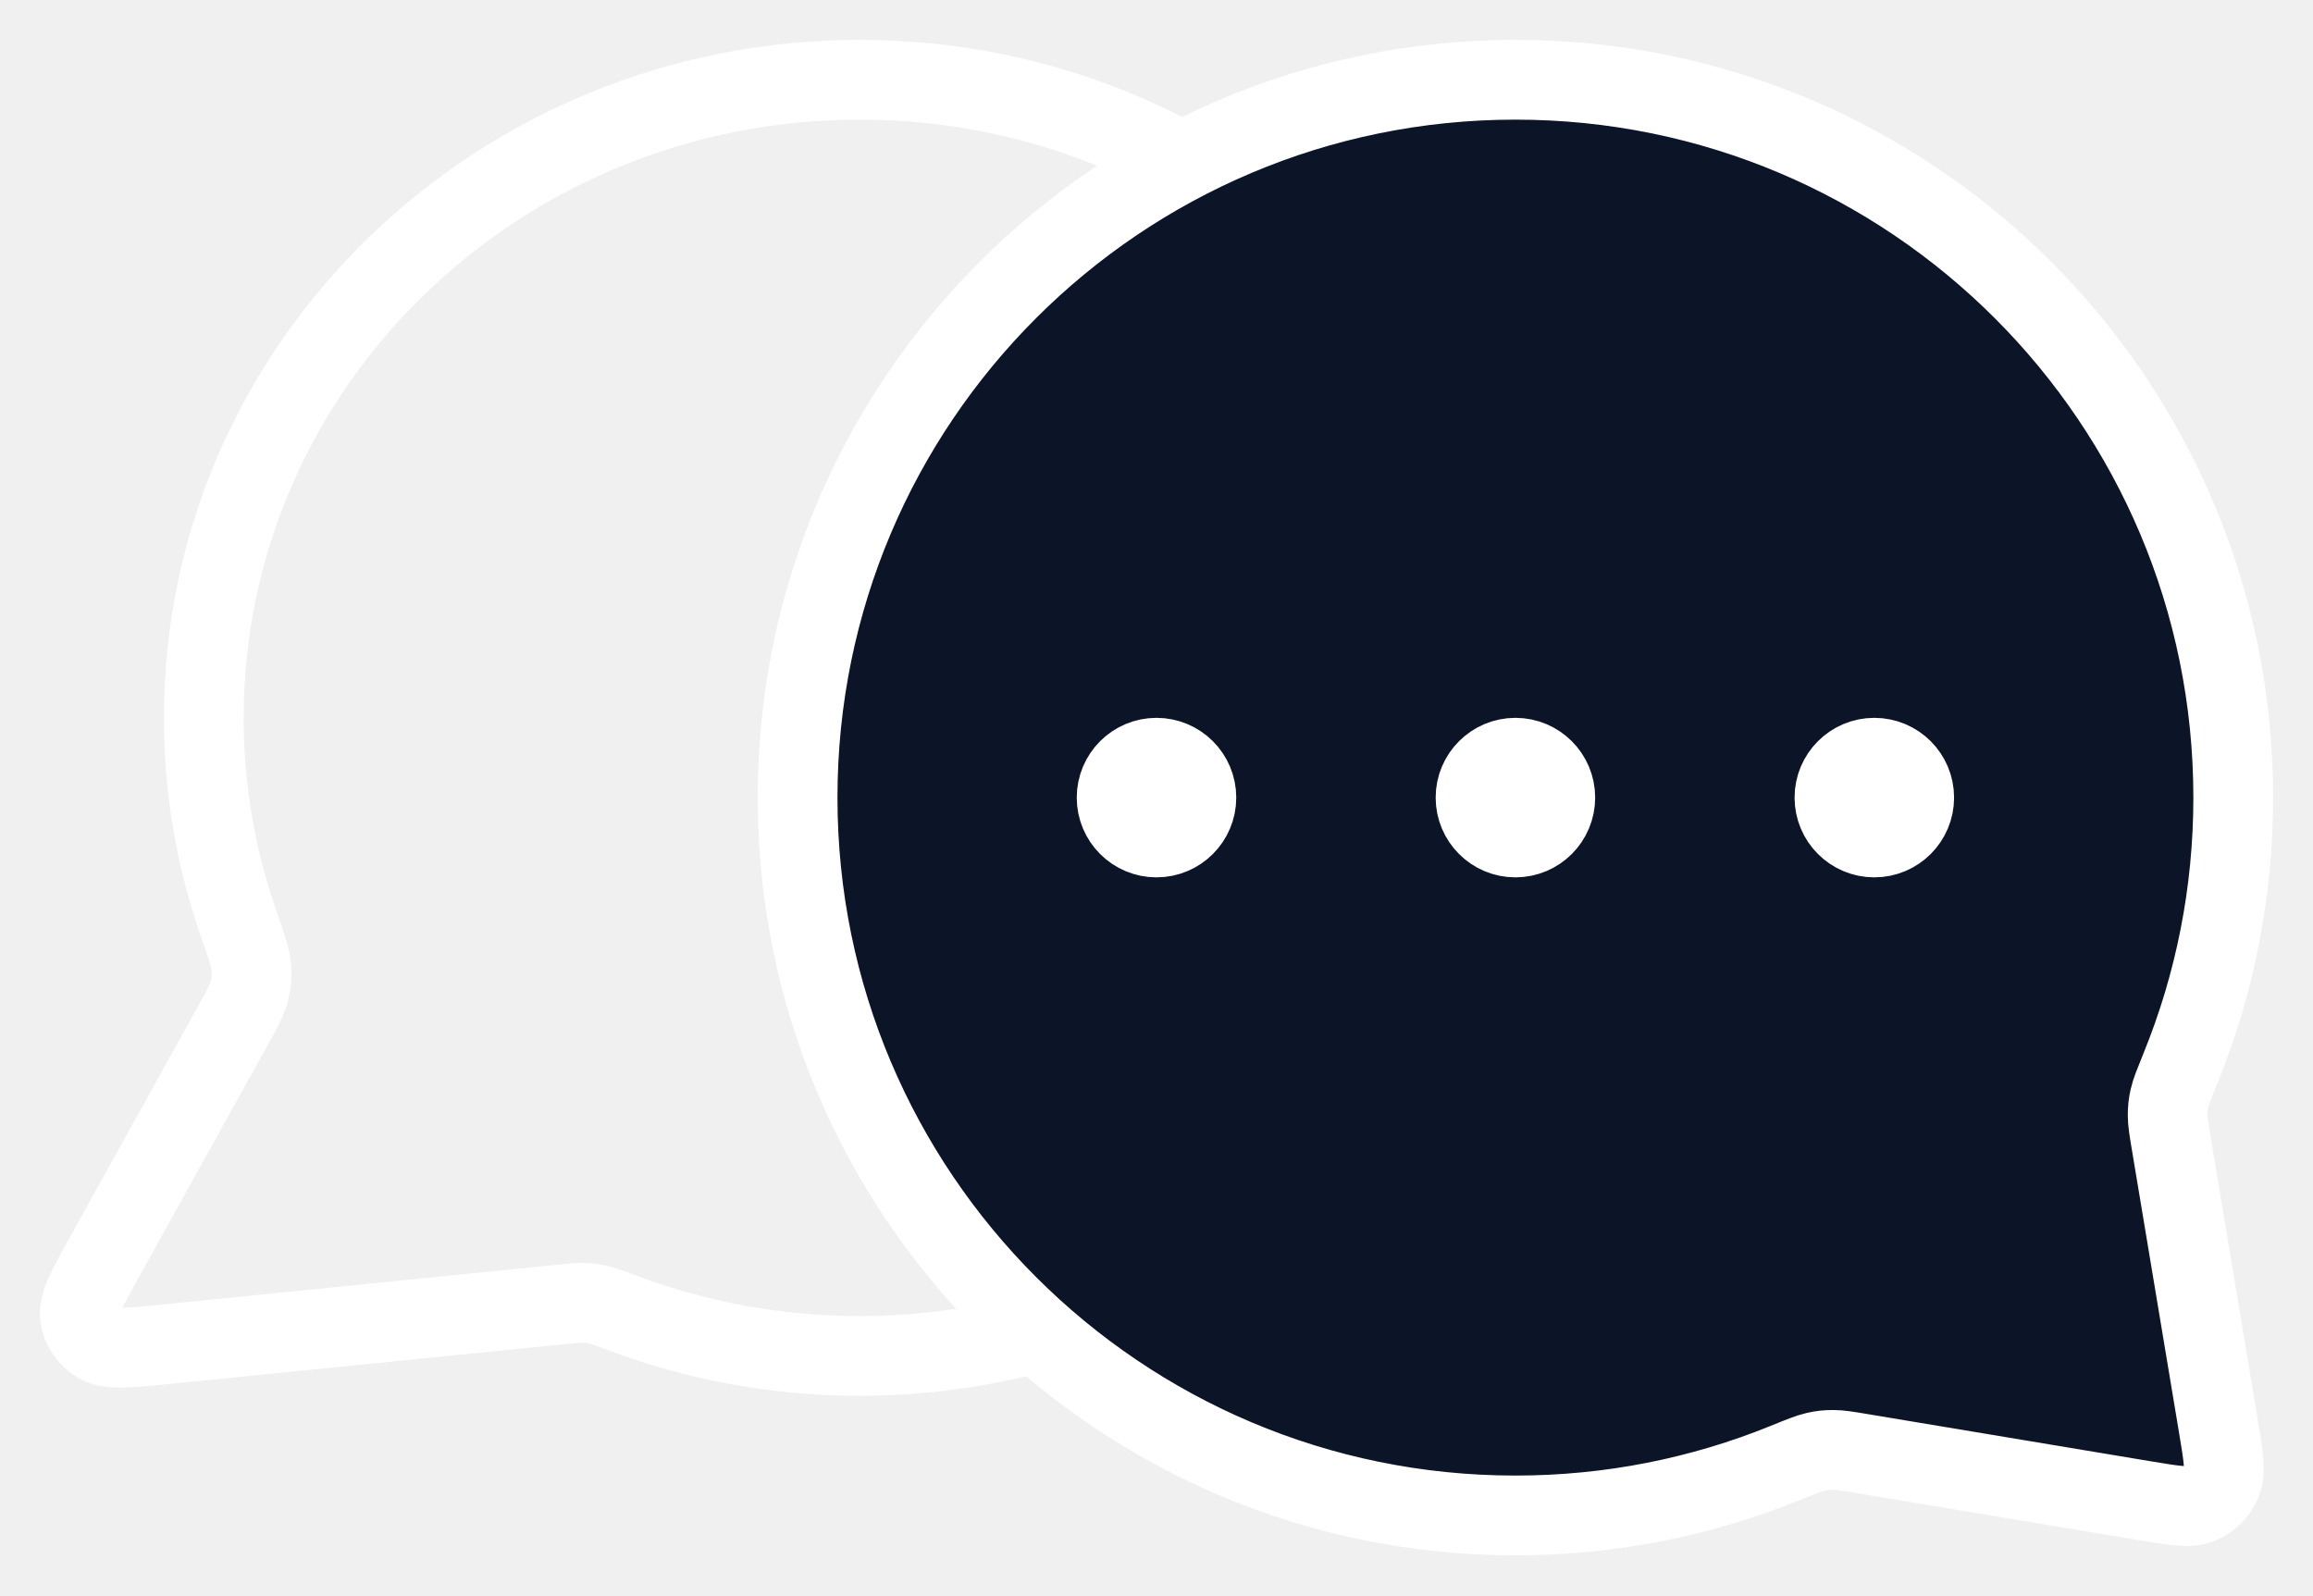
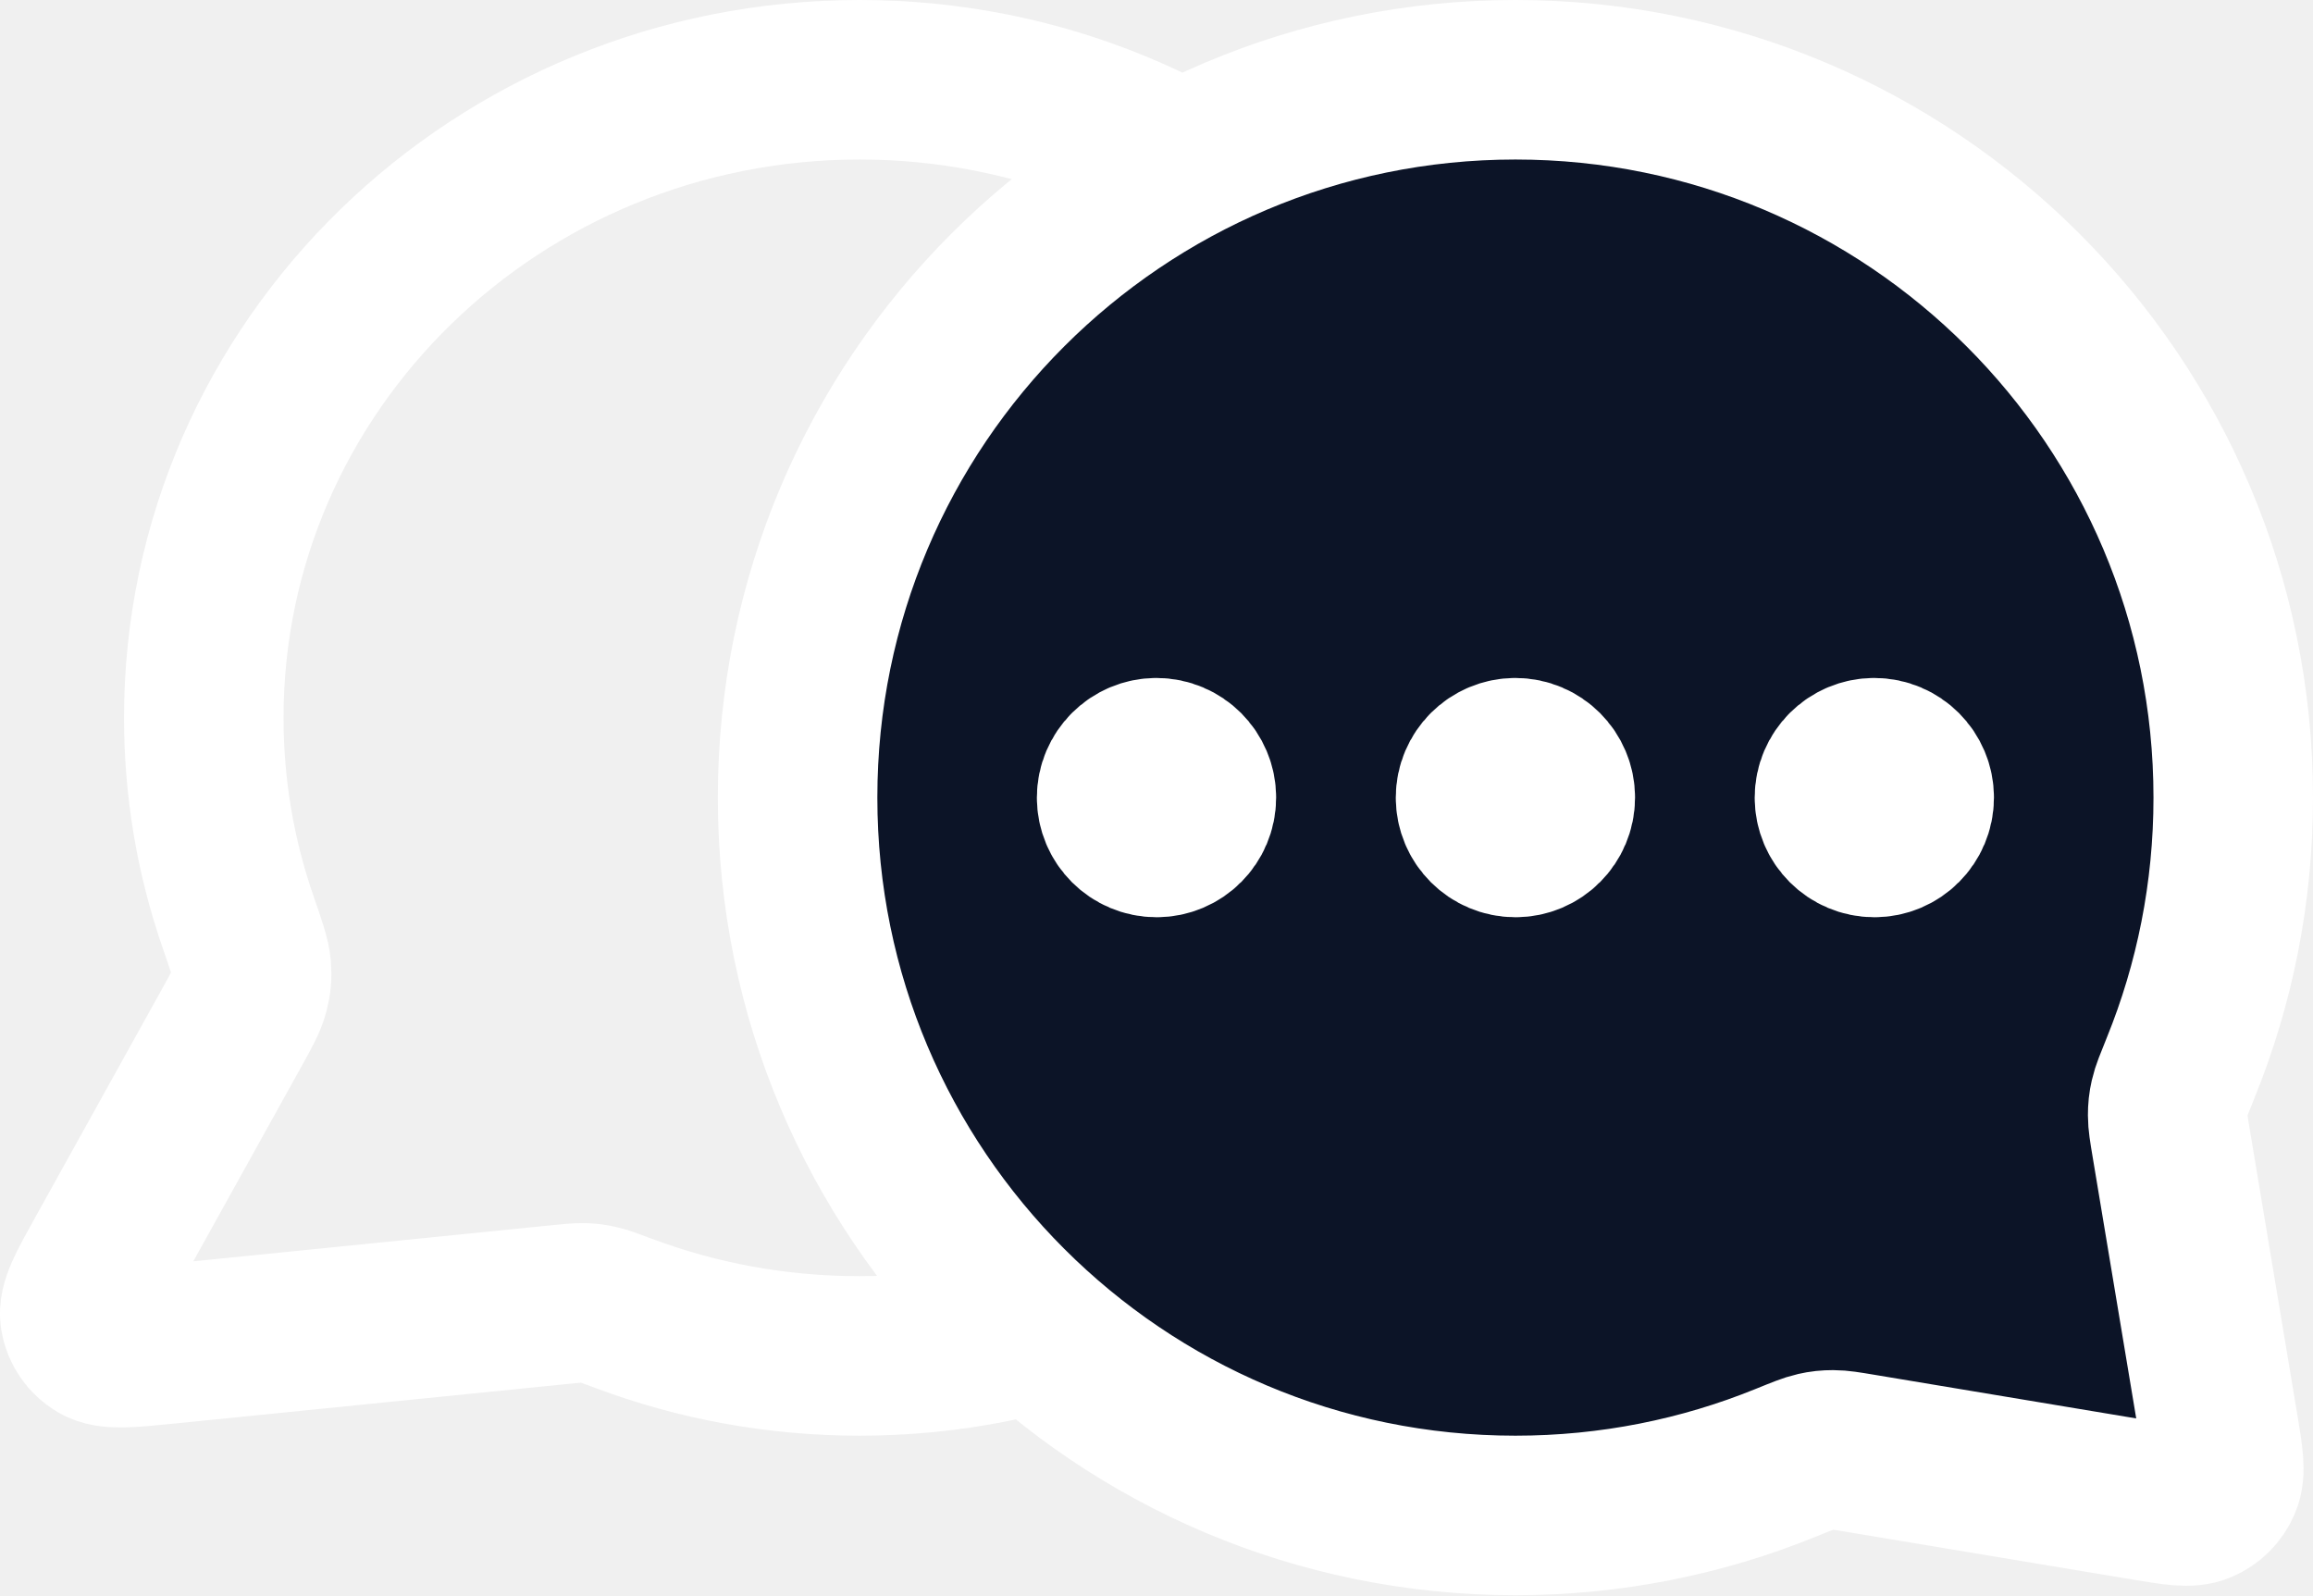
<svg xmlns="http://www.w3.org/2000/svg" width="29" height="20" viewBox="0 0 29 20" fill="none">
  <g id="Communications Hub Icon">
-     <path id="Vector" d="M19 9C19 13.418 15.319 17 10.778 17C9.736 17 8.74 16.812 7.823 16.468C7.655 16.405 7.571 16.374 7.505 16.359C7.439 16.344 7.392 16.338 7.324 16.335C7.256 16.333 7.181 16.34 7.031 16.355L2.077 16.854C1.605 16.901 1.369 16.925 1.229 16.842C1.108 16.77 1.025 16.65 1.003 16.513C0.978 16.356 1.091 16.153 1.317 15.747L2.899 12.897C3.029 12.663 3.094 12.545 3.124 12.432C3.153 12.321 3.16 12.241 3.151 12.126C3.141 12.01 3.089 11.859 2.984 11.557C2.706 10.754 2.555 9.894 2.555 9C2.555 4.582 6.237 1 10.778 1C15.319 1 19 4.582 19 9Z" stroke="white" strokeWidth="2" strokeLinecap="round" strokeLinejoin="round" />
+     <path id="Vector" d="M19 9C19 13.418 15.319 17 10.778 17C9.736 17 8.74 16.812 7.823 16.468C7.655 16.405 7.571 16.374 7.505 16.359C7.439 16.344 7.392 16.338 7.324 16.335C7.256 16.333 7.181 16.34 7.031 16.355L2.077 16.854C1.605 16.901 1.369 16.925 1.229 16.842C1.108 16.77 1.025 16.65 1.003 16.513C0.978 16.356 1.091 16.153 1.317 15.747L2.899 12.897C3.029 12.663 3.094 12.545 3.124 12.432C3.153 12.321 3.16 12.241 3.151 12.126C3.141 12.01 3.089 11.859 2.984 11.557C2.706 10.754 2.555 9.894 2.555 9C2.555 4.582 6.237 1 10.778 1C15.319 1 19 4.582 19 9Z" stroke="white" stroke-width="2" stroke-linecap="round" stroke-linejoin="round" />
    <g id="Vector_2">
      <path d="M23.5 10H23.49H23.5ZM19 10H18.99H19ZM14.5 10H14.49H14.5ZM19 19C14.029 19 10 14.971 10 10C10 5.029 14.029 1 19 1C23.971 1 28 5.029 28 10C28 11.197 27.766 12.34 27.342 13.384C27.261 13.585 27.22 13.684 27.202 13.765C27.184 13.844 27.178 13.903 27.178 13.984C27.178 14.067 27.193 14.157 27.223 14.337L27.816 17.895C27.878 18.268 27.909 18.454 27.851 18.589C27.801 18.707 27.707 18.801 27.589 18.851C27.454 18.909 27.268 18.878 26.895 18.816L23.337 18.223C23.157 18.193 23.067 18.178 22.984 18.178C22.903 18.178 22.844 18.184 22.765 18.202C22.684 18.22 22.584 18.261 22.384 18.342C21.34 18.766 20.197 19 19 19ZM23 10C23 10.276 23.224 10.5 23.5 10.5C23.776 10.5 24 10.276 24 10C24 9.724 23.776 9.5 23.5 9.5C23.224 9.5 23 9.724 23 10ZM18.5 10C18.5 10.276 18.724 10.5 19 10.5C19.276 10.5 19.5 10.276 19.5 10C19.5 9.724 19.276 9.5 19 9.5C18.724 9.5 18.5 9.724 18.5 10ZM14 10C14 10.276 14.224 10.5 14.5 10.5C14.776 10.5 15 10.276 15 10C15 9.724 14.776 9.5 14.5 9.5C14.224 9.5 14 9.724 14 10Z" fill="#0C1427" />
-       <path d="M23.5 10H23.49M19 10H18.99M14.5 10H14.49M19 19C14.029 19 10 14.971 10 10C10 5.029 14.029 1 19 1C23.971 1 28 5.029 28 10C28 11.197 27.766 12.34 27.342 13.384C27.261 13.585 27.22 13.684 27.202 13.765C27.184 13.844 27.178 13.903 27.178 13.984C27.178 14.067 27.193 14.157 27.223 14.337L27.816 17.895C27.878 18.268 27.909 18.454 27.851 18.589C27.801 18.707 27.707 18.801 27.589 18.851C27.454 18.909 27.268 18.878 26.895 18.816L23.337 18.223C23.157 18.193 23.067 18.178 22.984 18.178C22.903 18.178 22.844 18.184 22.765 18.202C22.684 18.22 22.584 18.261 22.384 18.342C21.34 18.766 20.197 19 19 19ZM23 10C23 10.276 23.224 10.5 23.5 10.5C23.776 10.5 24 10.276 24 10C24 9.724 23.776 9.5 23.5 9.5C23.224 9.5 23 9.724 23 10ZM18.5 10C18.5 10.276 18.724 10.5 19 10.5C19.276 10.5 19.5 10.276 19.5 10C19.5 9.724 19.276 9.5 19 9.5C18.724 9.5 18.5 9.724 18.5 10ZM14 10C14 10.276 14.224 10.5 14.5 10.5C14.776 10.5 15 10.276 15 10C15 9.724 14.776 9.5 14.5 9.5C14.224 9.5 14 9.724 14 10Z" stroke="white" strokeWidth="2" strokeLinecap="round" strokeLinejoin="round" />
+       <path d="M23.5 10H23.49M19 10H18.99M14.5 10H14.49M19 19C14.029 19 10 14.971 10 10C10 5.029 14.029 1 19 1C23.971 1 28 5.029 28 10C28 11.197 27.766 12.34 27.342 13.384C27.261 13.585 27.22 13.684 27.202 13.765C27.184 13.844 27.178 13.903 27.178 13.984C27.178 14.067 27.193 14.157 27.223 14.337L27.816 17.895C27.878 18.268 27.909 18.454 27.851 18.589C27.801 18.707 27.707 18.801 27.589 18.851C27.454 18.909 27.268 18.878 26.895 18.816L23.337 18.223C23.157 18.193 23.067 18.178 22.984 18.178C22.903 18.178 22.844 18.184 22.765 18.202C22.684 18.22 22.584 18.261 22.384 18.342C21.34 18.766 20.197 19 19 19ZM23 10C23 10.276 23.224 10.5 23.5 10.5C23.776 10.5 24 10.276 24 10C24 9.724 23.776 9.5 23.5 9.5C23.224 9.5 23 9.724 23 10ZM18.5 10C18.5 10.276 18.724 10.5 19 10.5C19.276 10.5 19.5 10.276 19.5 10C19.5 9.724 19.276 9.5 19 9.5C18.724 9.5 18.5 9.724 18.5 10ZM14 10C14 10.276 14.224 10.5 14.5 10.5C14.776 10.5 15 10.276 15 10C15 9.724 14.776 9.5 14.5 9.5C14.224 9.5 14 9.724 14 10Z" stroke="white" stroke-width="2" stroke-linecap="round" stroke-linejoin="round" />
    </g>
  </g>
</svg>
